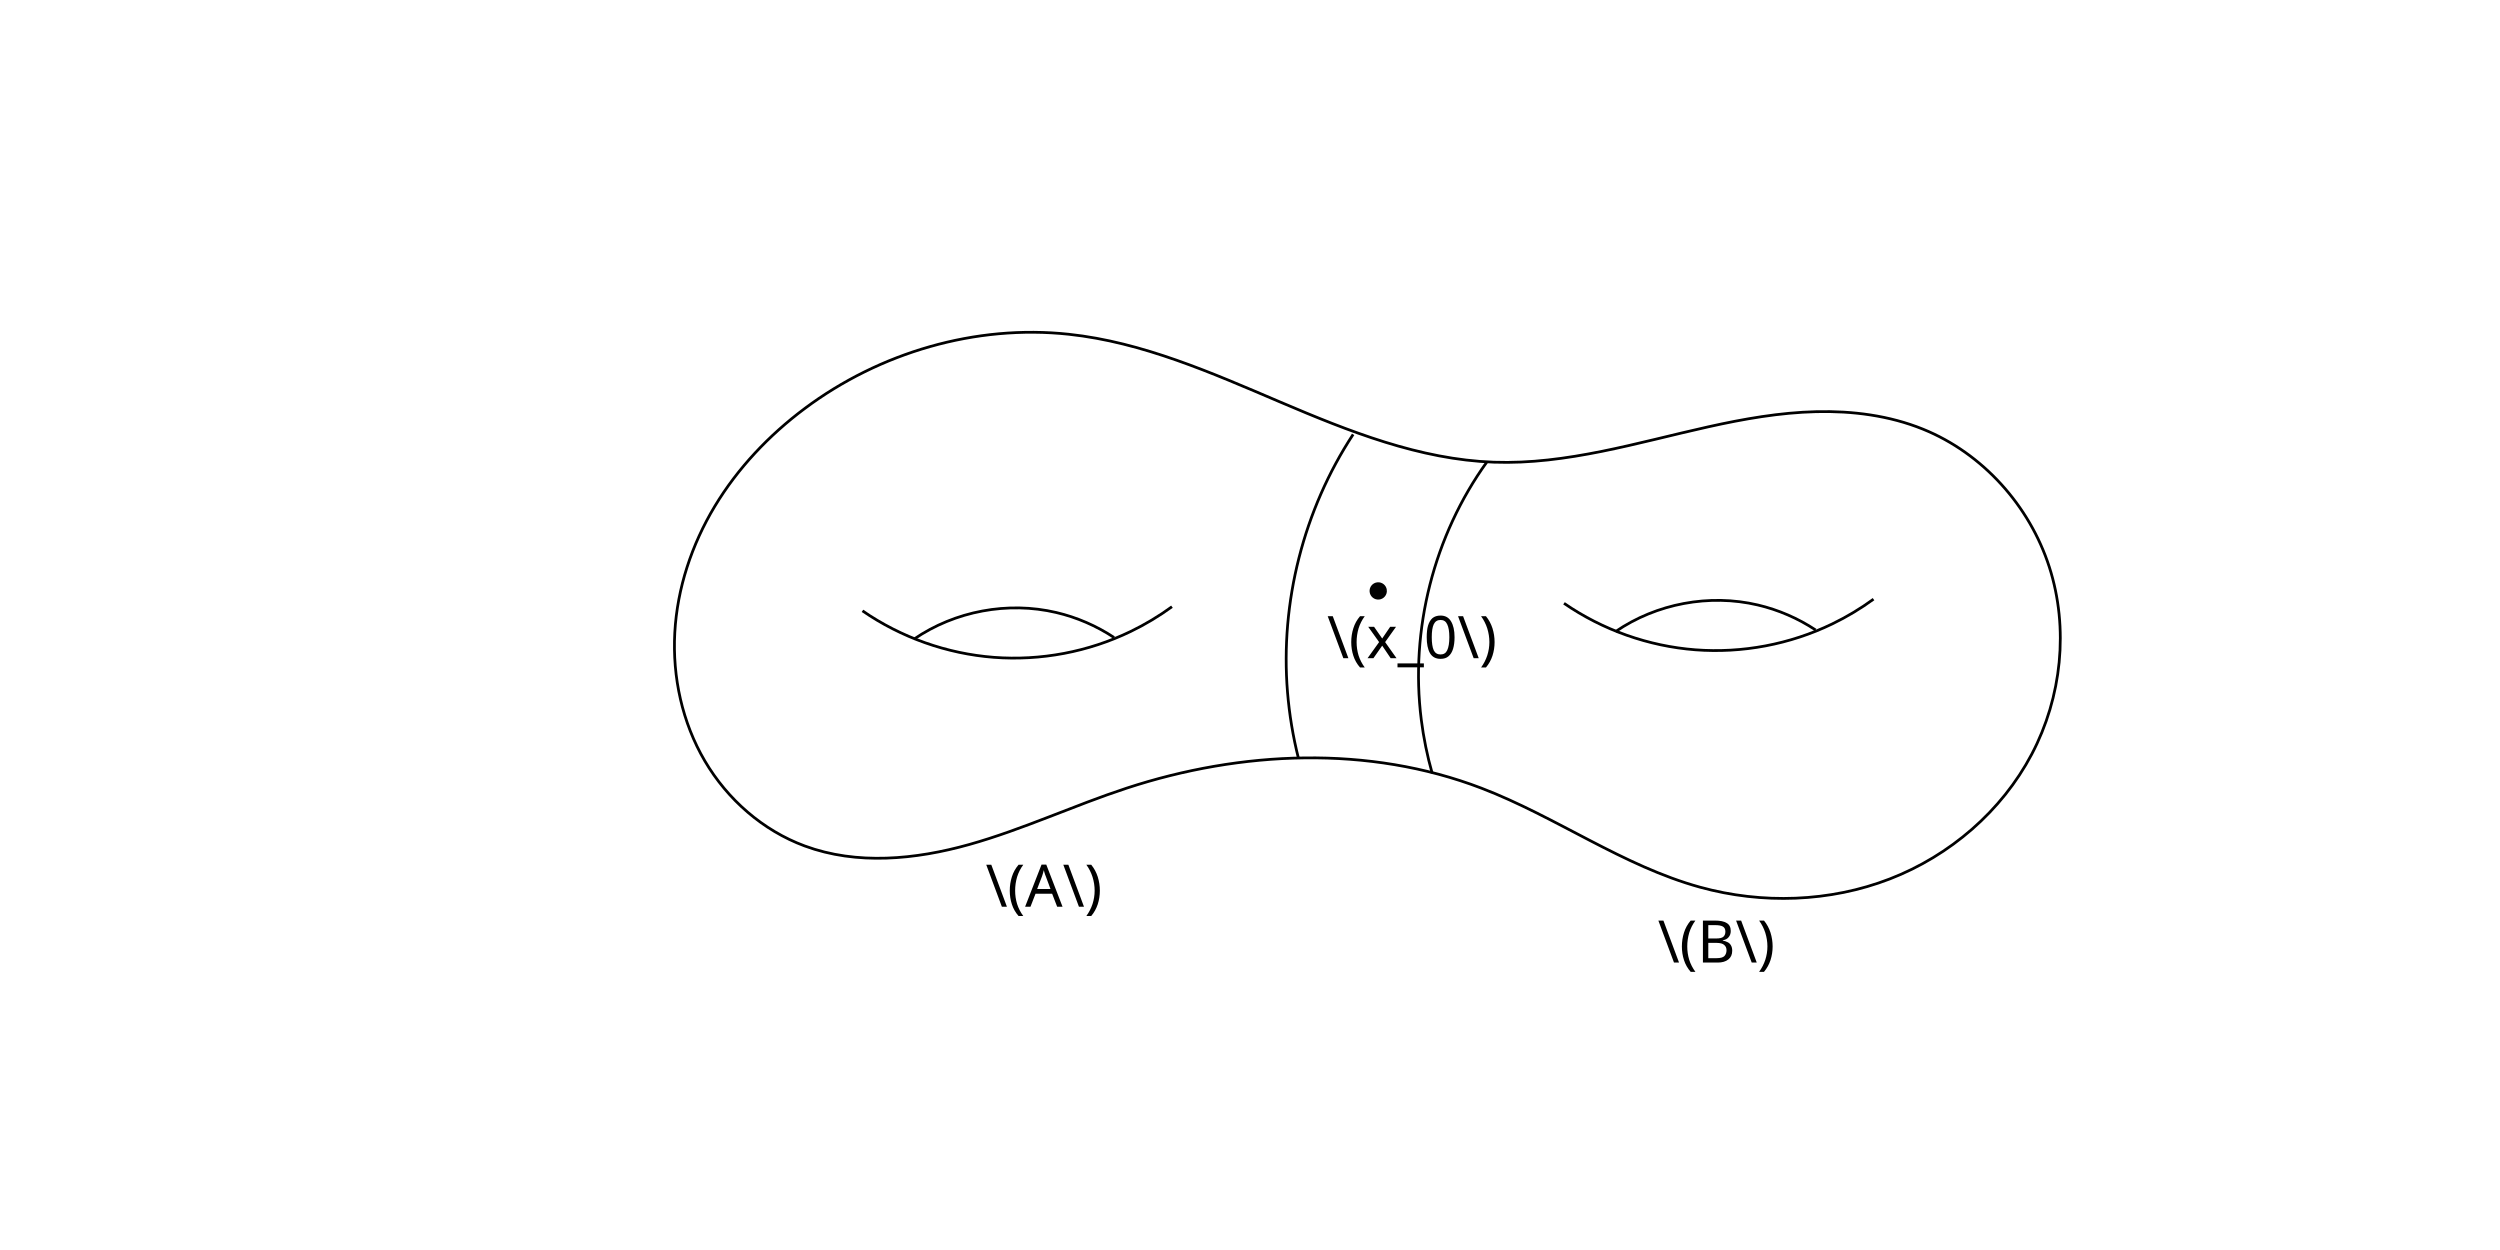
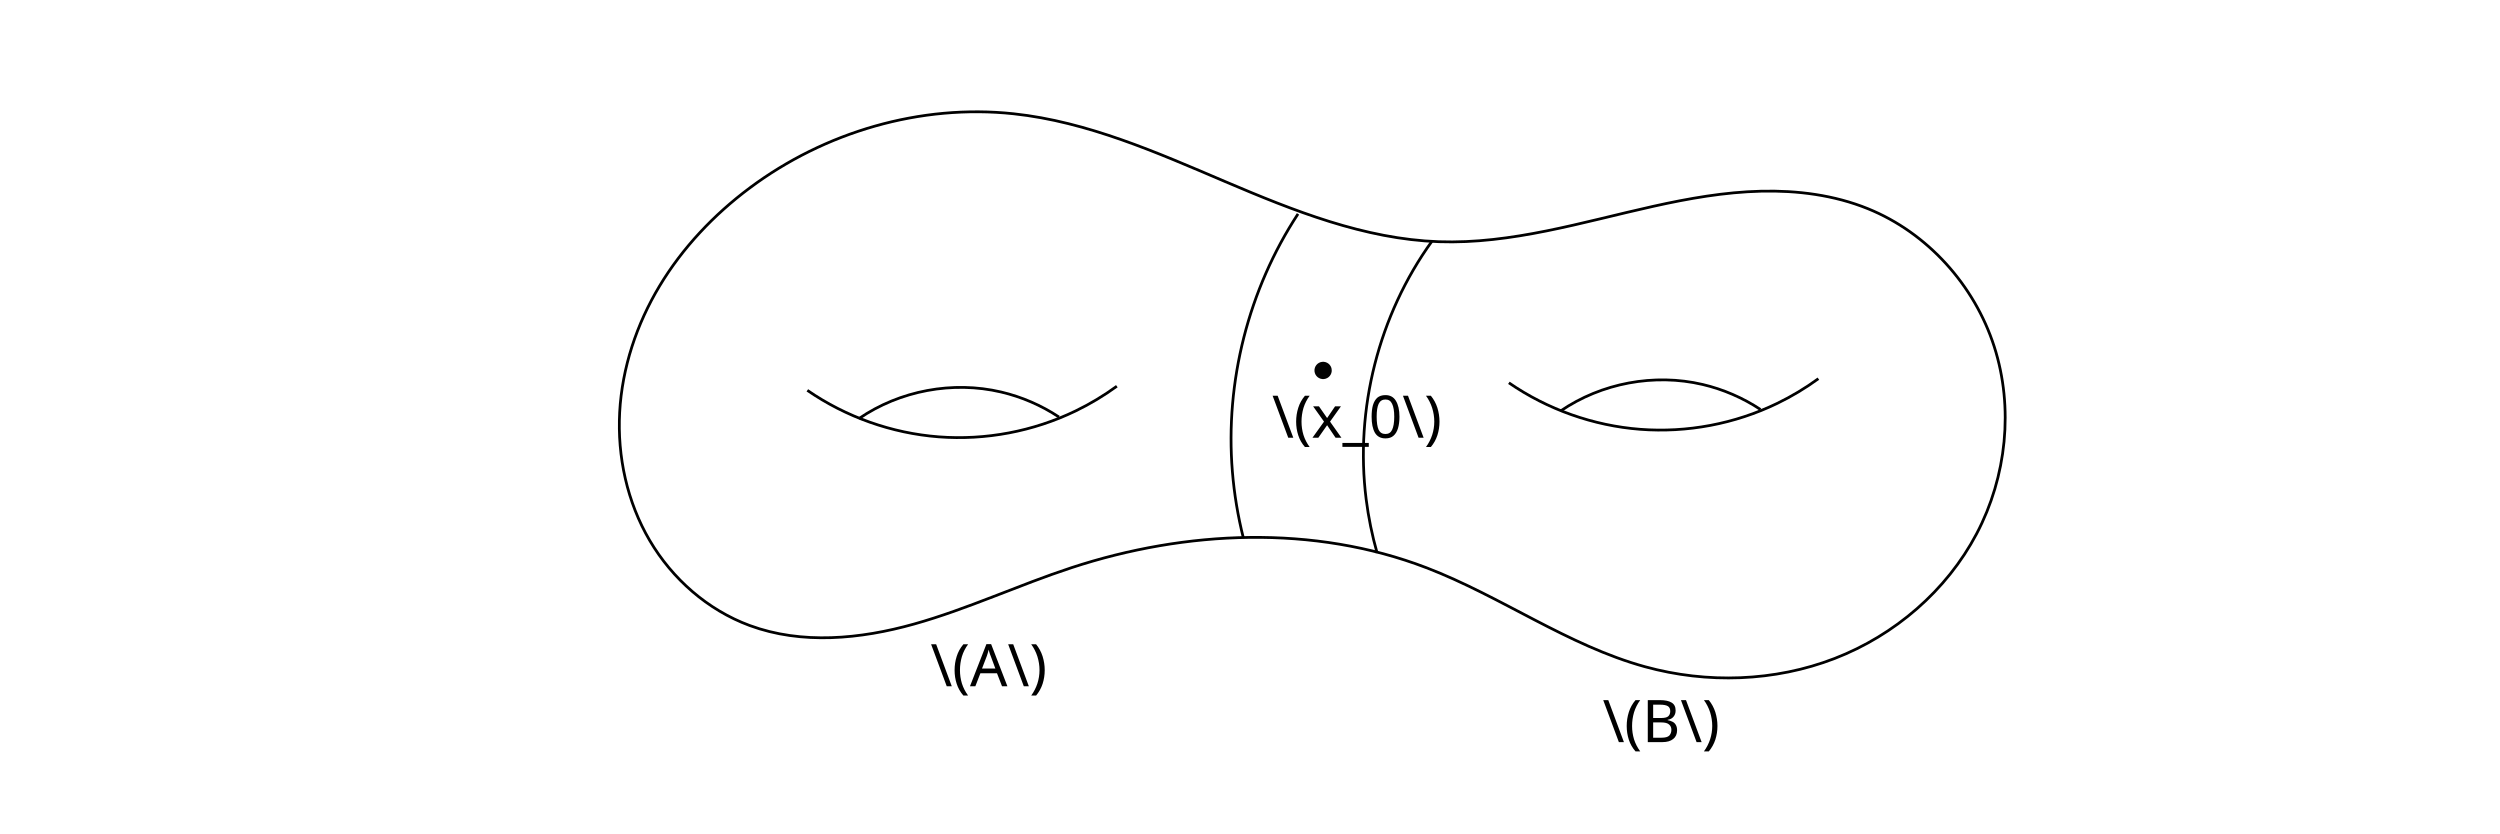
- <svg xmlns="http://www.w3.org/2000/svg" width="240mm" height="120mm" viewBox="0 0 240 120" version="1.1" id="svg8">
+ <svg xmlns="http://www.w3.org/2000/svg" width="240mm" height="80mm" viewBox="0 0 240 80" version="1.1" id="svg8">
  <defs id="defs2">
    </defs>
  <g id="layer1" transform="translate(0,-177)">
-     <path style="fill:none;stroke:#000000;stroke-width:0.265px;stroke-linecap:butt;stroke-linejoin:miter;stroke-opacity:1" d="m 77.25,216.219 c -3.427,2.563 -6.429,5.725 -8.635,9.392 -2.206,3.667 -3.6,7.846 -3.835,12.119 -0.234,4.273 0.716,8.633 2.884,12.322 2.168,3.69 5.572,6.675 9.586,8.159 5.02,1.856 10.636,1.309 15.789,-0.136 5.153,-1.445 10.026,-3.742 15.111,-5.41 11.004,-3.61 23.255,-4.143 34.069,0 7.186,2.753 13.577,7.466 20.996,9.508 5.957,1.639 12.443,1.434 18.205,-0.795 5.762,-2.229 10.748,-6.508 13.627,-11.974 2.88,-5.466 3.577,-12.089 1.687,-17.971 -1.891,-5.882 -6.4,-10.914 -12.126,-13.233 -3.234,-1.31 -6.77,-1.765 -10.258,-1.68 -3.488,0.085 -6.944,0.696 -10.35,1.454 -6.812,1.516 -13.617,3.642 -20.592,3.396 -7.134,-0.252 -13.925,-2.97 -20.492,-5.768 -6.567,-2.798 -13.215,-5.749 -20.312,-6.513 -8.936,-0.962 -18.156,1.749 -25.354,7.131 z" id="path856" />
-     <path style="fill:none;stroke:#000000;stroke-width:0.265px;stroke-linecap:butt;stroke-linejoin:miter;stroke-opacity:1" d="m 82.797,235.64 c 3.713,2.561 8.111,4.118 12.608,4.464 4.497,0.346 9.082,-0.52 13.142,-2.484 1.388,-0.671 2.716,-1.468 3.962,-2.377" id="path860" />
-     <path style="fill:none;stroke:#000000;stroke-width:0.265px;stroke-linecap:butt;stroke-linejoin:miter;stroke-opacity:1" d="m 87.751,238.351 c 3.931,-2.693 9.012,-3.642 13.65,-2.55 1.972,0.464 3.861,1.281 5.55,2.4" id="path977" />
-     <path style="fill:none;stroke:#000000;stroke-width:0.265px;stroke-linecap:butt;stroke-linejoin:miter;stroke-opacity:1" d="m 150.145,234.917 c 3.713,2.561 8.111,4.118 12.608,4.464 4.497,0.346 9.082,-0.52 13.142,-2.484 1.388,-0.671 2.716,-1.468 3.962,-2.377" id="path860-7" />
-     <path style="fill:none;stroke:#000000;stroke-width:0.265px;stroke-linecap:butt;stroke-linejoin:miter;stroke-opacity:1" d="m 155.099,237.628 c 3.931,-2.693 9.012,-3.642 13.65,-2.55 1.972,0.464 3.861,1.281 5.55,2.4" id="path977-0" />
-     <path style="fill:none;stroke:#000000;stroke-width:0.265px;stroke-linecap:butt;stroke-linejoin:miter;stroke-opacity:1" d="m 129.901,218.7 c -4.755,7.251 -7.01,16.109 -6.3,24.75 0.176,2.14 0.527,4.265 1.05,6.347" id="path1231" />
-     <path style="fill:none;stroke:#000000;stroke-width:0.265px;stroke-linecap:butt;stroke-linejoin:miter;stroke-opacity:1" d="m 142.743,221.346 c -5.094,7.073 -7.392,16.103 -6.3,24.75 0.22,1.74 0.571,3.464 1.05,5.151" id="path1231-7" />
-     <text xml:space="preserve" style="font-size:5.644px;line-height:1.25;font-family:sans-serif;letter-spacing:0px;word-spacing:0px;stroke-width:0.265" x="94.616" y="264.047" id="text1707">
-       <tspan id="tspan1705" style="stroke-width:0.265" x="94.616" y="264.047">\(A\)</tspan>
+     <path style="fill:none;stroke:#000000;stroke-width:0.265px;stroke-linecap:butt;stroke-linejoin:miter;stroke-opacity:1" d="m 71.959,195.053 c -3.427,2.563 -6.429,5.725 -8.635,9.392 -2.206,3.667 -3.6,7.846 -3.835,12.119 -0.234,4.273 0.716,8.633 2.884,12.322 2.168,3.69 5.572,6.675 9.586,8.159 5.02,1.856 10.636,1.309 15.789,-0.136 5.153,-1.445 10.026,-3.742 15.111,-5.41 11.004,-3.61 23.255,-4.143 34.069,0 7.186,2.753 13.577,7.466 20.996,9.508 5.957,1.639 12.443,1.434 18.205,-0.795 5.762,-2.229 10.748,-6.508 13.627,-11.974 2.88,-5.466 3.577,-12.089 1.687,-17.971 -1.891,-5.882 -6.4,-10.914 -12.126,-13.233 -3.234,-1.31 -6.77,-1.765 -10.258,-1.68 -3.488,0.085 -6.944,0.696 -10.35,1.454 -6.812,1.516 -13.617,3.642 -20.592,3.396 -7.134,-0.252 -13.925,-2.97 -20.492,-5.768 -6.567,-2.798 -13.215,-5.749 -20.312,-6.513 -8.936,-0.962 -18.156,1.749 -25.354,7.131 z" id="path856" />
+     <path style="fill:none;stroke:#000000;stroke-width:0.265px;stroke-linecap:butt;stroke-linejoin:miter;stroke-opacity:1" d="m 77.505,214.473 c 3.713,2.561 8.111,4.118 12.608,4.464 4.497,0.346 9.082,-0.52 13.142,-2.484 1.388,-0.671 2.716,-1.468 3.962,-2.377" id="path860" />
+     <path style="fill:none;stroke:#000000;stroke-width:0.265px;stroke-linecap:butt;stroke-linejoin:miter;stroke-opacity:1" d="m 82.459,217.184 c 3.931,-2.693 9.012,-3.642 13.65,-2.55 1.972,0.464 3.861,1.281 5.55,2.4" id="path977" />
+     <path style="fill:none;stroke:#000000;stroke-width:0.265px;stroke-linecap:butt;stroke-linejoin:miter;stroke-opacity:1" d="m 144.853,213.75 c 3.713,2.561 8.111,4.118 12.608,4.464 4.497,0.346 9.082,-0.52 13.142,-2.484 1.388,-0.671 2.716,-1.468 3.962,-2.377" id="path860-7" />
+     <path style="fill:none;stroke:#000000;stroke-width:0.265px;stroke-linecap:butt;stroke-linejoin:miter;stroke-opacity:1" d="m 149.807,216.461 c 3.931,-2.693 9.012,-3.642 13.65,-2.55 1.972,0.464 3.861,1.281 5.55,2.4" id="path977-0" />
+     <path style="fill:none;stroke:#000000;stroke-width:0.265px;stroke-linecap:butt;stroke-linejoin:miter;stroke-opacity:1" d="m 124.61,197.534 c -4.755,7.251 -7.01,16.109 -6.3,24.75 0.176,2.14 0.527,4.265 1.05,6.347" id="path1231" />
+     <path style="fill:none;stroke:#000000;stroke-width:0.265px;stroke-linecap:butt;stroke-linejoin:miter;stroke-opacity:1" d="m 137.451,200.179 c -5.094,7.073 -7.392,16.103 -6.3,24.75 0.22,1.74 0.571,3.464 1.05,5.151" id="path1231-7" />
+     <text xml:space="preserve" style="font-size:5.644px;line-height:1.25;font-family:sans-serif;letter-spacing:0px;word-spacing:0px;stroke-width:0.265" x="89.325" y="242.88" id="text1707">
+       <tspan id="tspan1705" style="stroke-width:0.265" x="89.325" y="242.88">\(A\)</tspan>
    </text>
-     <text xml:space="preserve" style="font-size:5.644px;line-height:1.25;font-family:sans-serif;letter-spacing:0px;word-spacing:0px;stroke-width:0.265" x="159.141" y="269.408" id="text1707-8">
-       <tspan id="tspan1705-1" style="stroke-width:0.265" x="159.141" y="269.408">\(B\)</tspan>
+     <text xml:space="preserve" style="font-size:5.644px;line-height:1.25;font-family:sans-serif;letter-spacing:0px;word-spacing:0px;stroke-width:0.265" x="153.849" y="248.241" id="text1707-8">
+       <tspan id="tspan1705-1" style="stroke-width:0.265" x="153.849" y="248.241">\(B\)</tspan>
    </text>
-     <text xml:space="preserve" style="font-size:5.644px;line-height:1.25;font-family:sans-serif;letter-spacing:0px;word-spacing:0px;stroke-width:0.265" x="127.4" y="240.187" id="text3168">
-       <tspan id="tspan3166" style="stroke-width:0.265" x="127.4" y="240.187">\(x_0\)</tspan>
+     <text xml:space="preserve" style="font-size:5.644px;line-height:1.25;font-family:sans-serif;letter-spacing:0px;word-spacing:0px;stroke-width:0.265" x="122.108" y="219.021" id="text3168">
+       <tspan id="tspan3166" style="stroke-width:0.265" x="122.108" y="219.021">\(x_0\)</tspan>
    </text>
-     <path style="font-variation-settings:normal;opacity:0.99;vector-effect:none;fill:#000000;fill-opacity:1;fill-rule:evenodd;stroke:#000000;stroke-width:0.265;stroke-linecap:butt;stroke-linejoin:round;stroke-miterlimit:4;stroke-dasharray:none;stroke-dashoffset:0;stroke-opacity:1;-inkscape-stroke:none;stop-color:#000000;stop-opacity:1" id="path3272" d="m 133.004,233.661 a 0.698,0.698 0 0 1 -0.625,0.763 0.698,0.698 0 0 1 -0.764,-0.624 0.698,0.698 0 0 1 0.622,-0.765 0.698,0.698 0 0 1 0.767,0.621" />
+     <path style="font-variation-settings:normal;opacity:0.99;vector-effect:none;fill:#000000;fill-opacity:1;fill-rule:evenodd;stroke:#000000;stroke-width:0.265;stroke-linecap:butt;stroke-linejoin:round;stroke-miterlimit:4;stroke-dasharray:none;stroke-dashoffset:0;stroke-opacity:1;-inkscape-stroke:none;stop-color:#000000;stop-opacity:1" id="path3272" d="m 127.713,212.494 a 0.698,0.698 0 0 1 -0.625,0.763 0.698,0.698 0 0 1 -0.764,-0.624 0.698,0.698 0 0 1 0.622,-0.765 0.698,0.698 0 0 1 0.767,0.621" />
  </g>
</svg>
